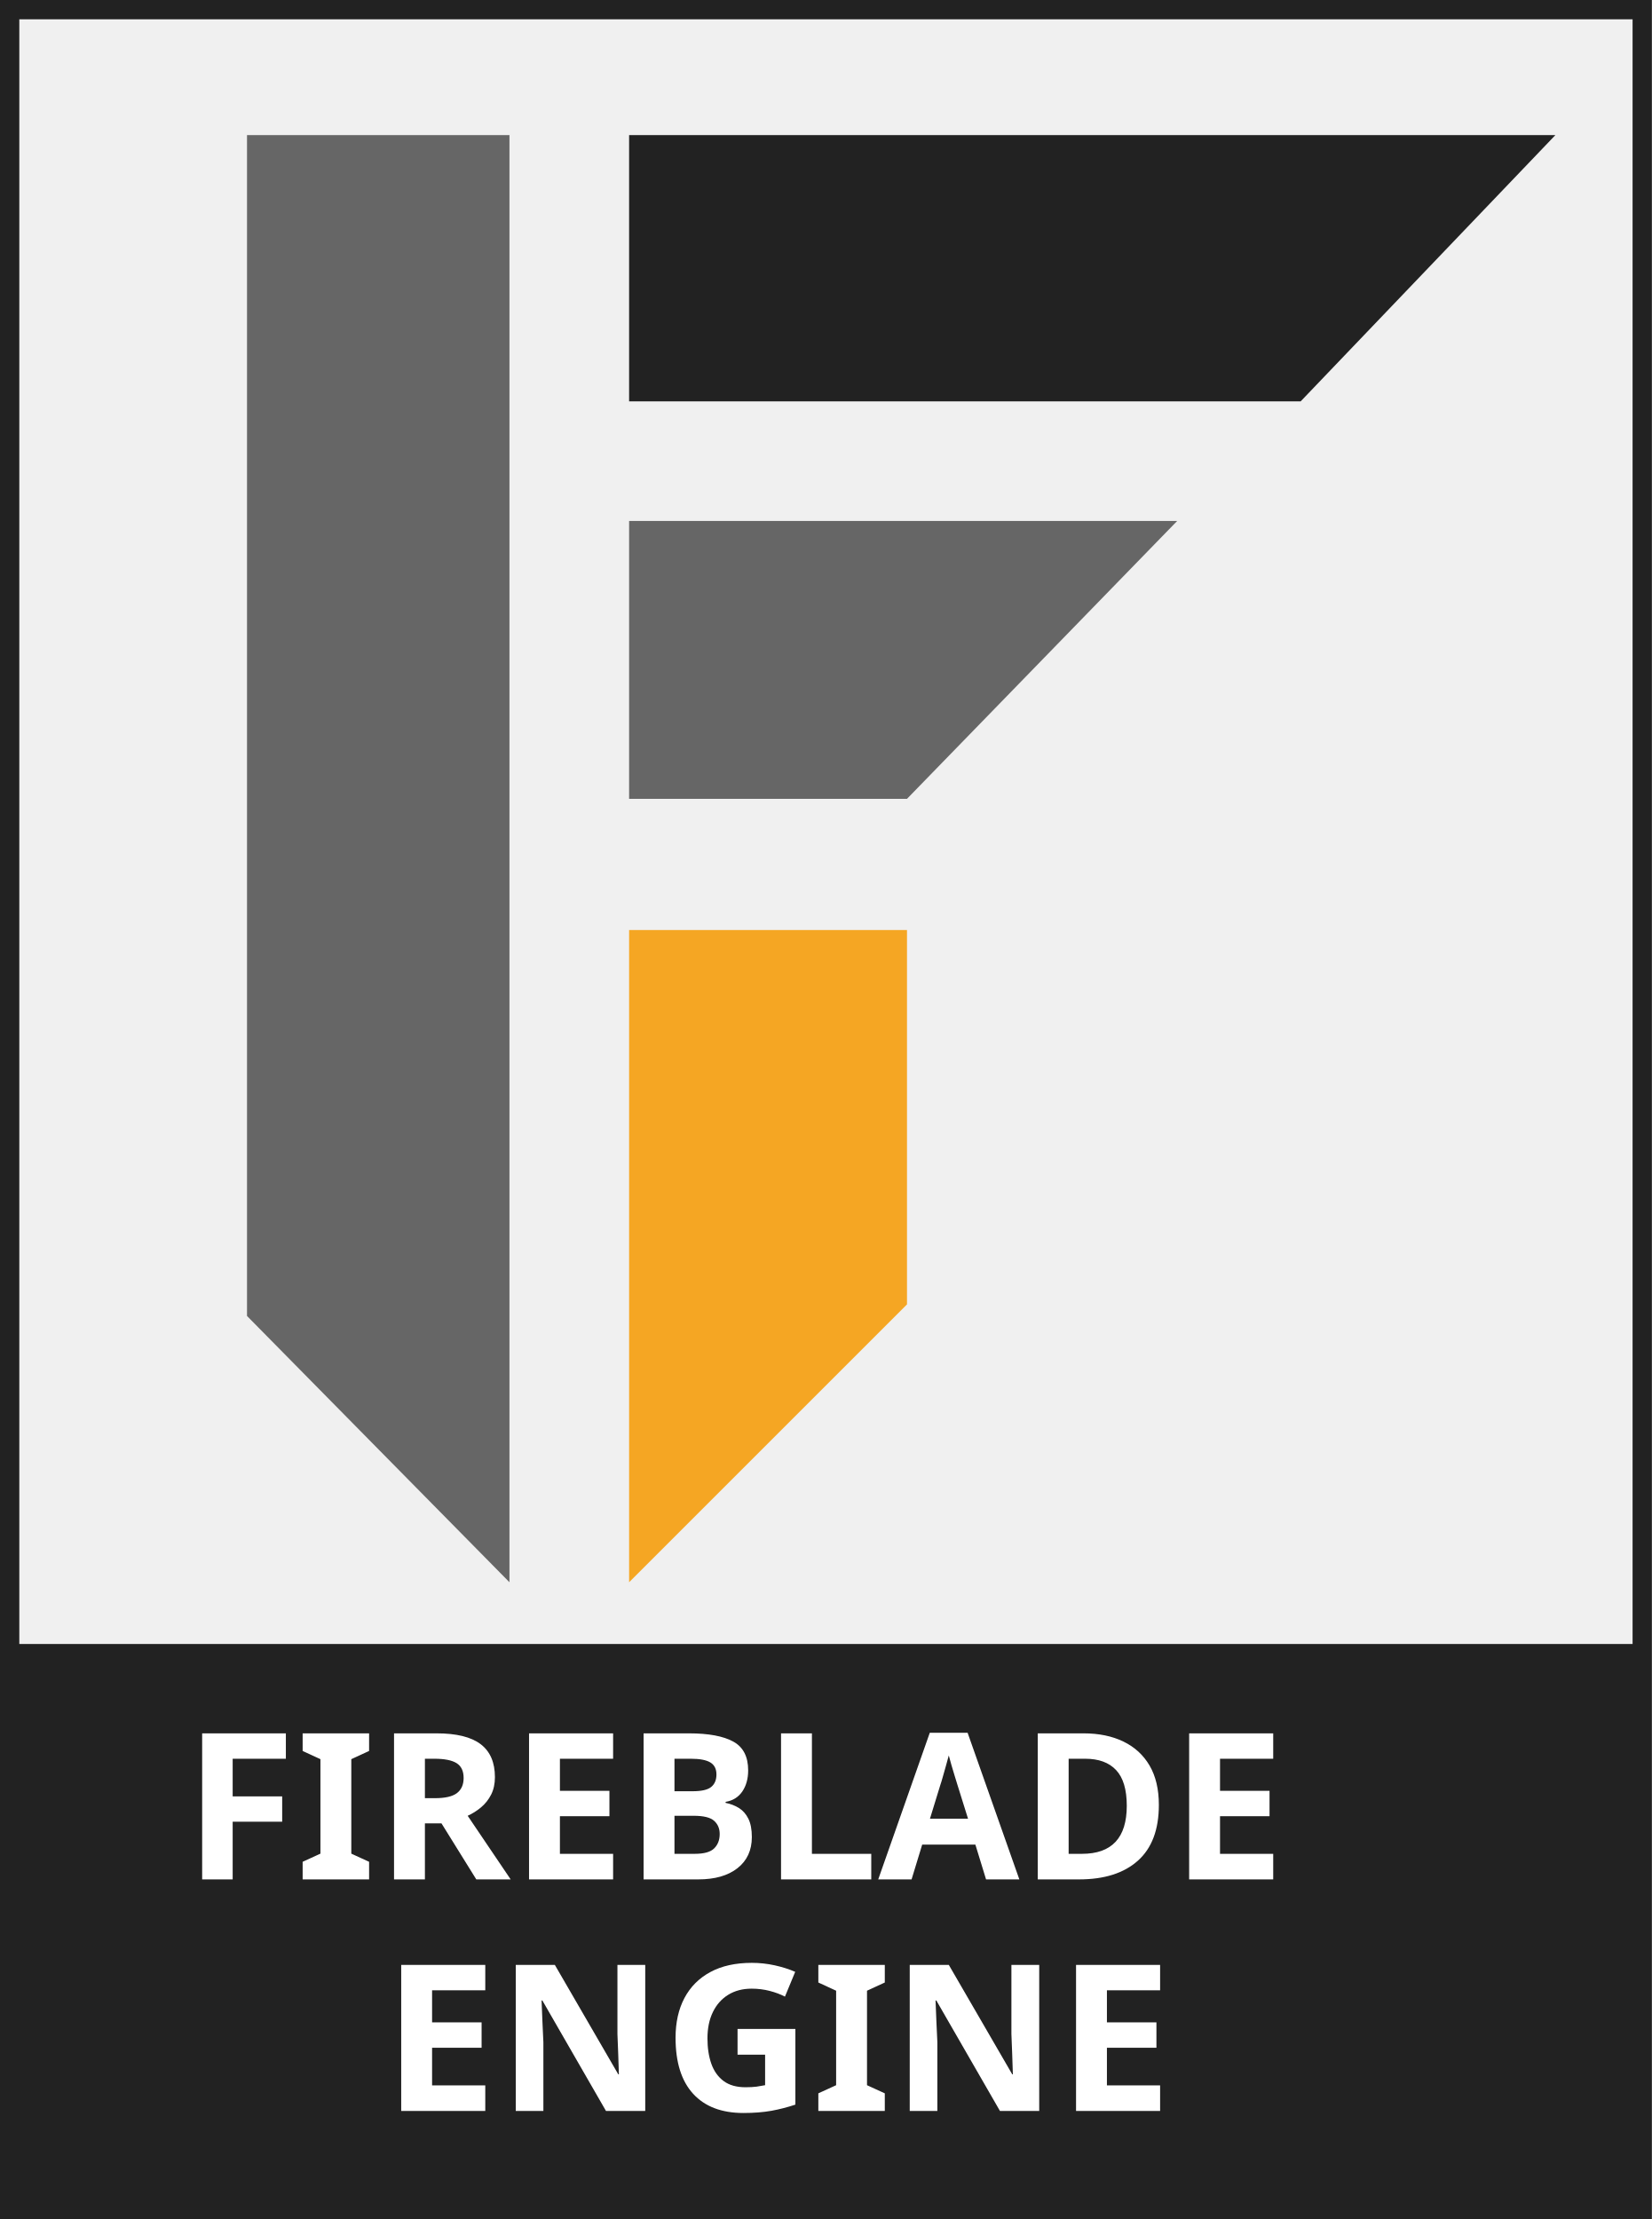
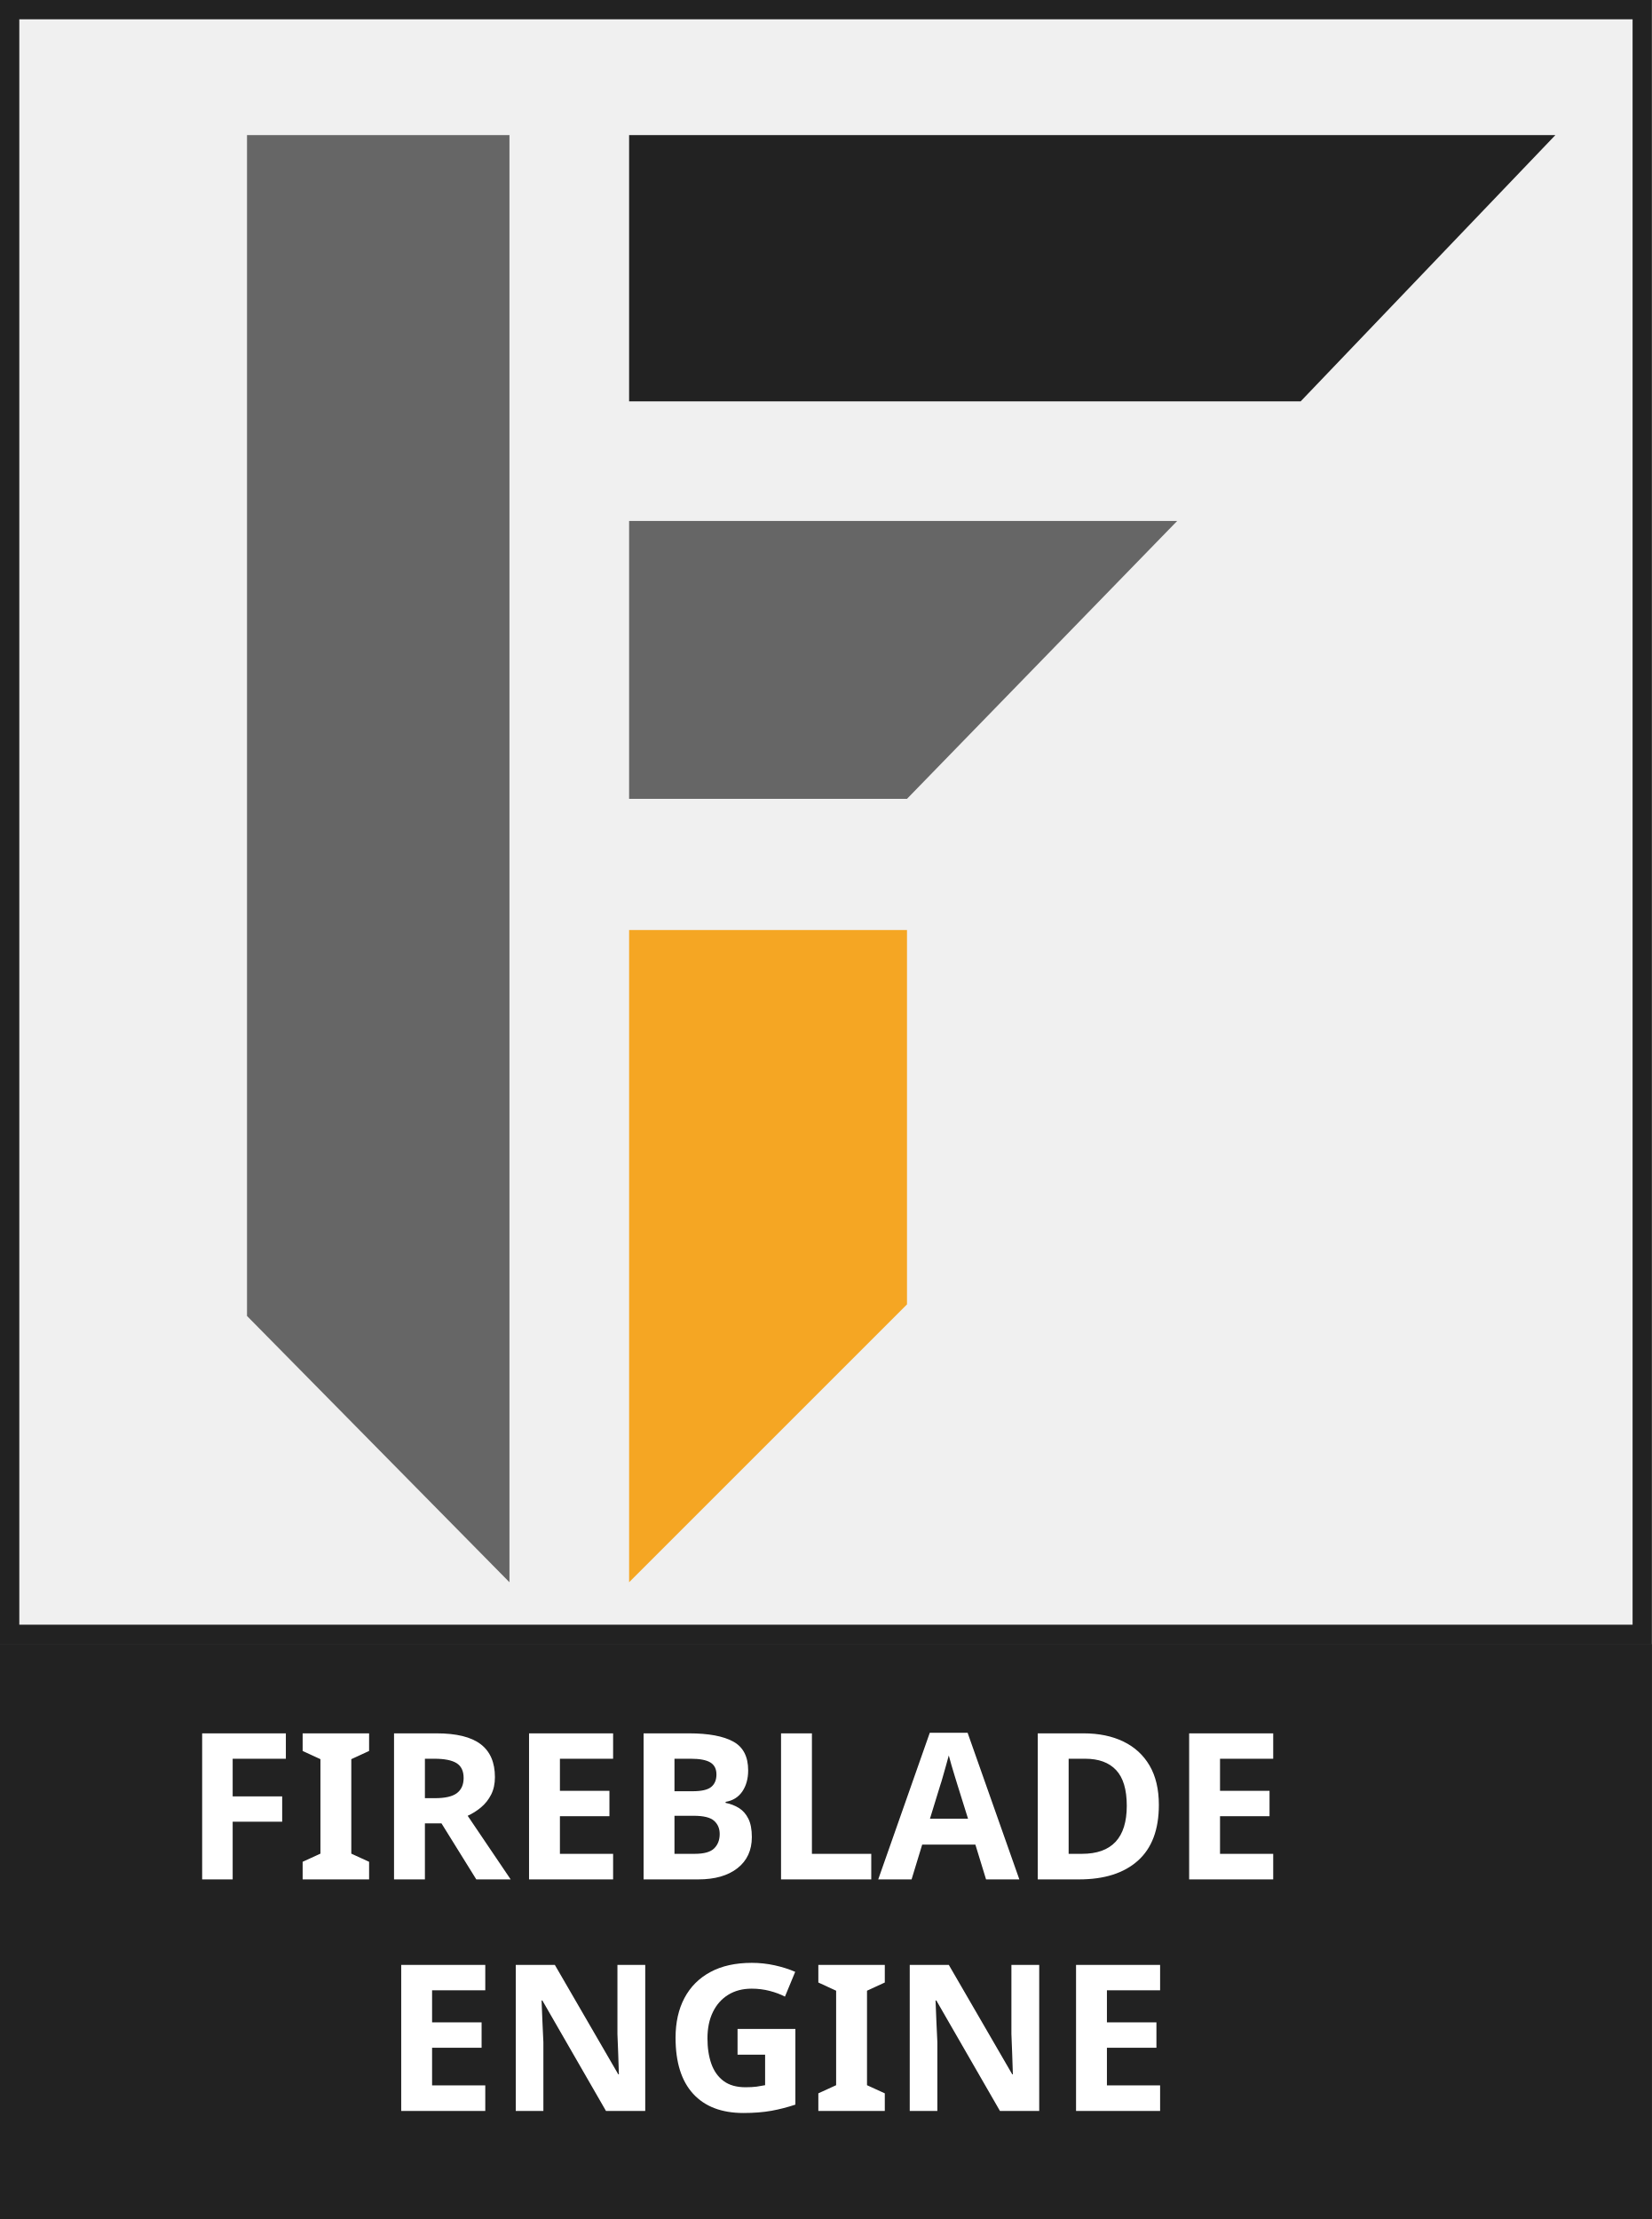
- <svg xmlns="http://www.w3.org/2000/svg" width="428px" height="575px" viewBox="0 0 428 575" version="1.1">
-   <defs />
+ <svg xmlns="http://www.w3.org/2000/svg" xmlns:xlink="http://www.w3.org/1999/xlink" width="428px" height="575px" viewBox="0 0 428 575" version="1.1">
+   <defs>
+     <rect id="path-1" x="0" y="426" width="428" height="149" />
+   </defs>
  <g id="Page-1" stroke="none" stroke-width="1" fill="none" fill-rule="evenodd">
-     <g id="Logo-2019-+-Text" transform="translate(-60, -18)">
-       <g id="Badge" transform="translate(57, 18)">
-         <g id="Frame" transform="translate(3, 0)">
-           <rect id="Rectangle" stroke="#222222" stroke-width="5" x="2.5" y="2.5" width="423" height="570" />
-           <rect id="Rectangle-2" fill="#222222" x="2" y="426" width="425" height="149" />
+     <g id="Badge-2019" transform="translate(-65, -32)">
+       <g id="Badge" transform="translate(62, 32)">
+         <g transform="translate(3, 0)" id="Group">
+           <g>
+             <rect id="Bottom" stroke="#222222" stroke-width="5" x="2.5" y="2.5" width="423" height="421" />
+             <g id="Top">
+               <use fill="#222222" fill-rule="evenodd" xlink:href="#path-1" />
+               <rect stroke="#222222" stroke-width="1" x="0.5" y="426.5" width="427" height="148" />
+             </g>
+           </g>
        </g>
        <g id="FirebladeLogo2019">
          <g id="Logo-v1">
            <rect id="Frame" x="0" y="0" width="426" height="426" />
            <g id="Logo" transform="translate(67, 35)">
              <polygon id="Left" fill="#666666" points="68 0 68 375 0 306 0 0" />
              <polygon id="BottomRight" fill="#F5A623" points="171 206 171 303 99 375 99 206" />
              <polygon id="CenterRight" fill="#666666" points="241 100 171 172 99 172 99 100" />
              <polygon id="TopRight" fill="#222222" points="339 0 273 69 99 69 99 0" />
            </g>
          </g>
        </g>
        <text id="FIREBLADE" font-family="Arial-Black, Arial Black" font-size="53" font-weight="700" fill="#FFFFFF">
          <tspan x="50.612" y="487">FIREBLADE</tspan>
        </text>
        <text id="FIREBLADE" font-family="Arial-Black, Arial Black" font-size="53" font-weight="700" fill="#FFFFFF">
          <tspan x="102.188" y="547">ENGINE</tspan>
        </text>
      </g>
    </g>
  </g>
</svg>
